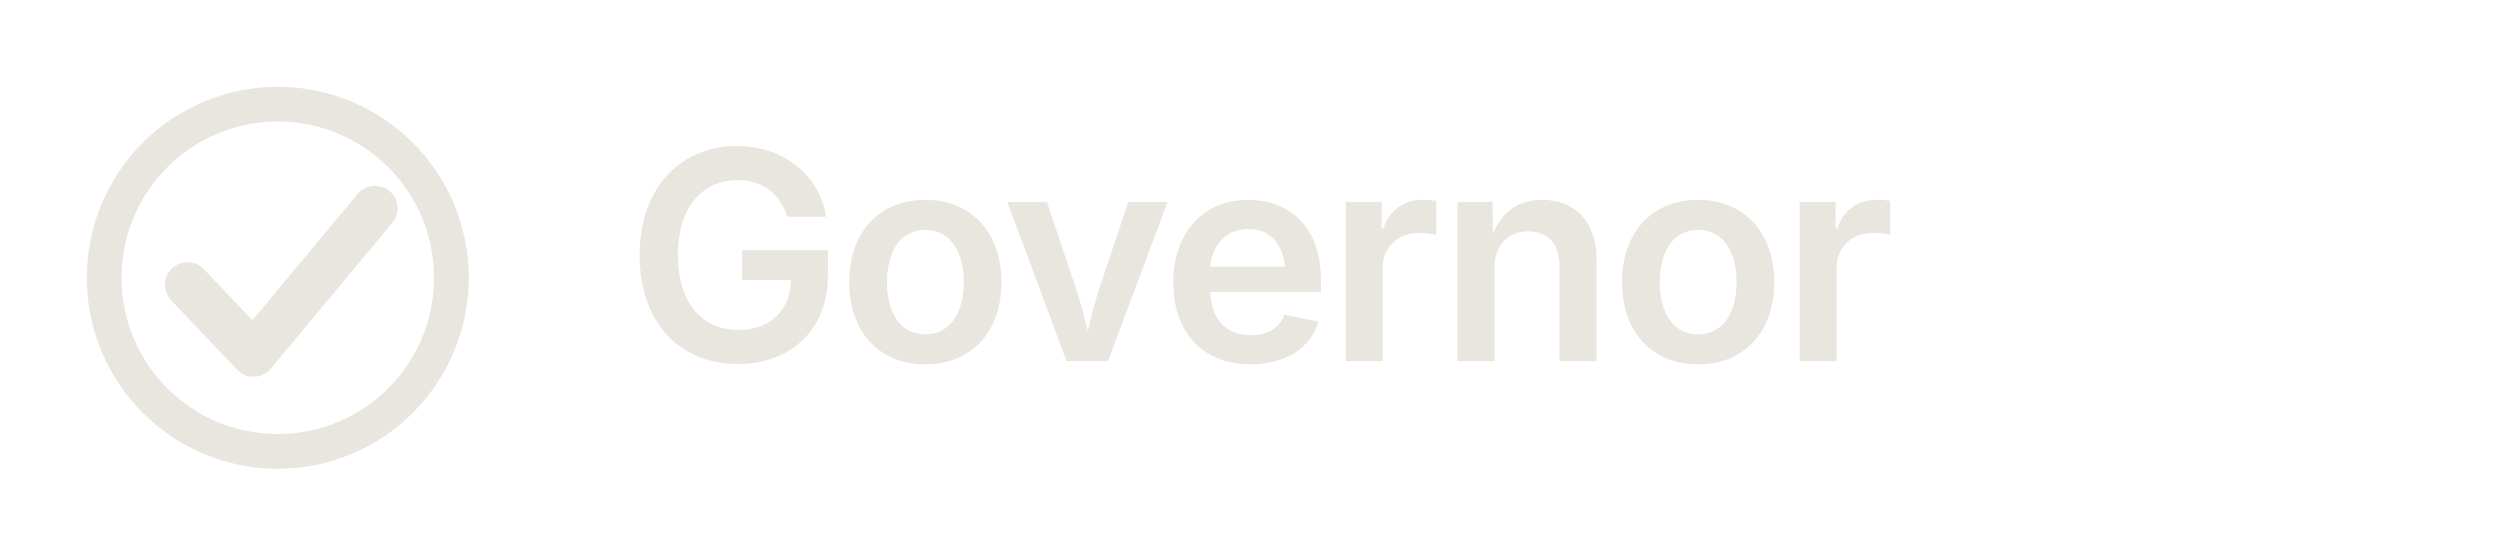
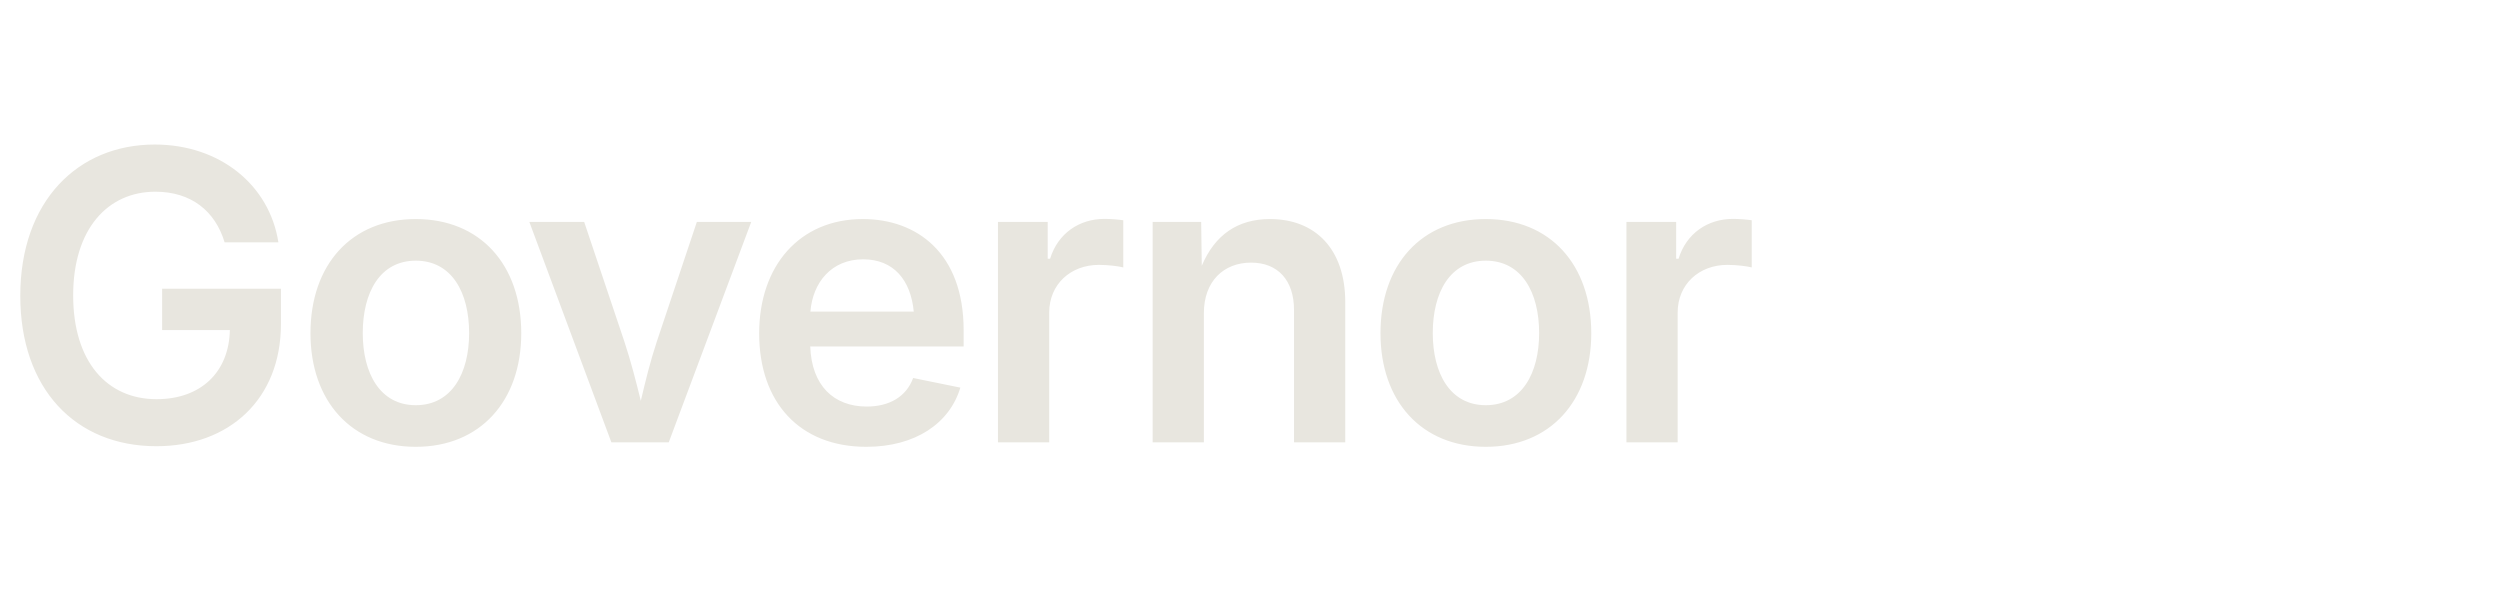
- <svg xmlns="http://www.w3.org/2000/svg" viewBox="0 0 360 80" role="img" aria-label="Governor">
-   <g transform="translate(8 8)">
-     <circle cx="32" cy="32" r="25" fill="none" stroke="#e8e6df" stroke-width="5" />
-     <path d="M19 33 L28.5 43 L46 22" fill="none" stroke="#e8e6df" stroke-width="6.5" stroke-linecap="round" stroke-linejoin="round" />
-   </g>
-   <text x="90" y="52" font-family="Inter, ui-sans-serif, system-ui, -apple-system, 'Segoe UI', sans-serif" font-size="42" font-weight="600" letter-spacing="-1" fill="#e8e6df">Governor</text>
+ <svg xmlns="http://www.w3.org/2000/svg" viewBox="0 0 260 64" role="img" aria-label="Governor">
+   <text x="0" y="46" font-family="Inter, ui-sans-serif, system-ui, -apple-system, 'Segoe UI', sans-serif" font-size="42" font-weight="600" letter-spacing="-1" fill="#e8e6df">Governor</text>
</svg>
